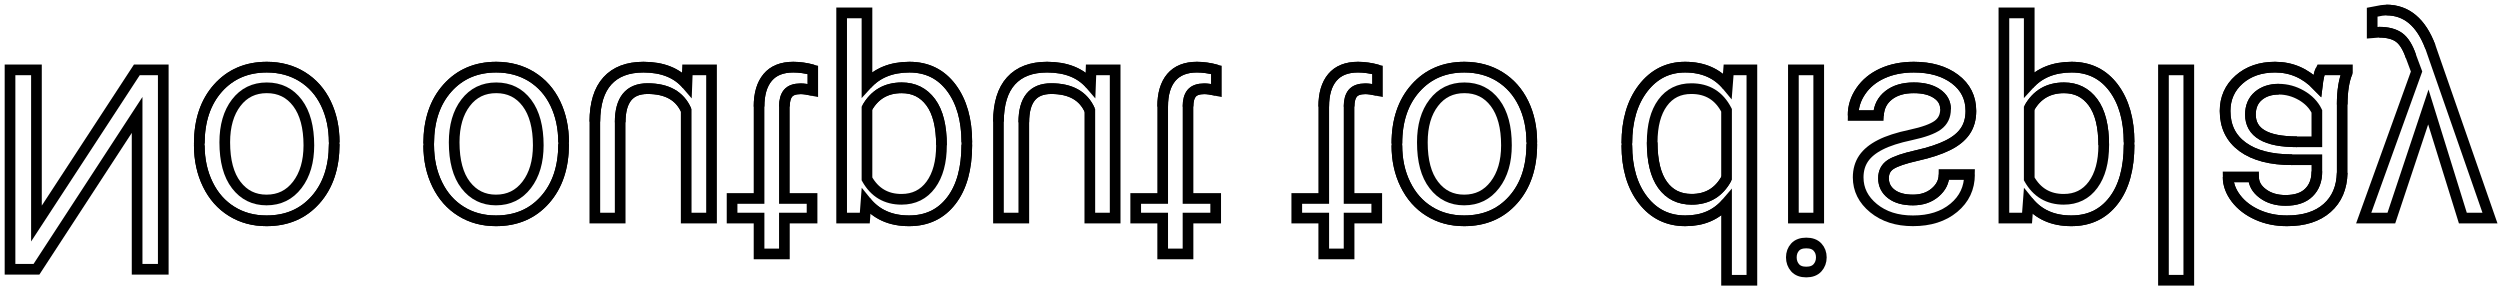
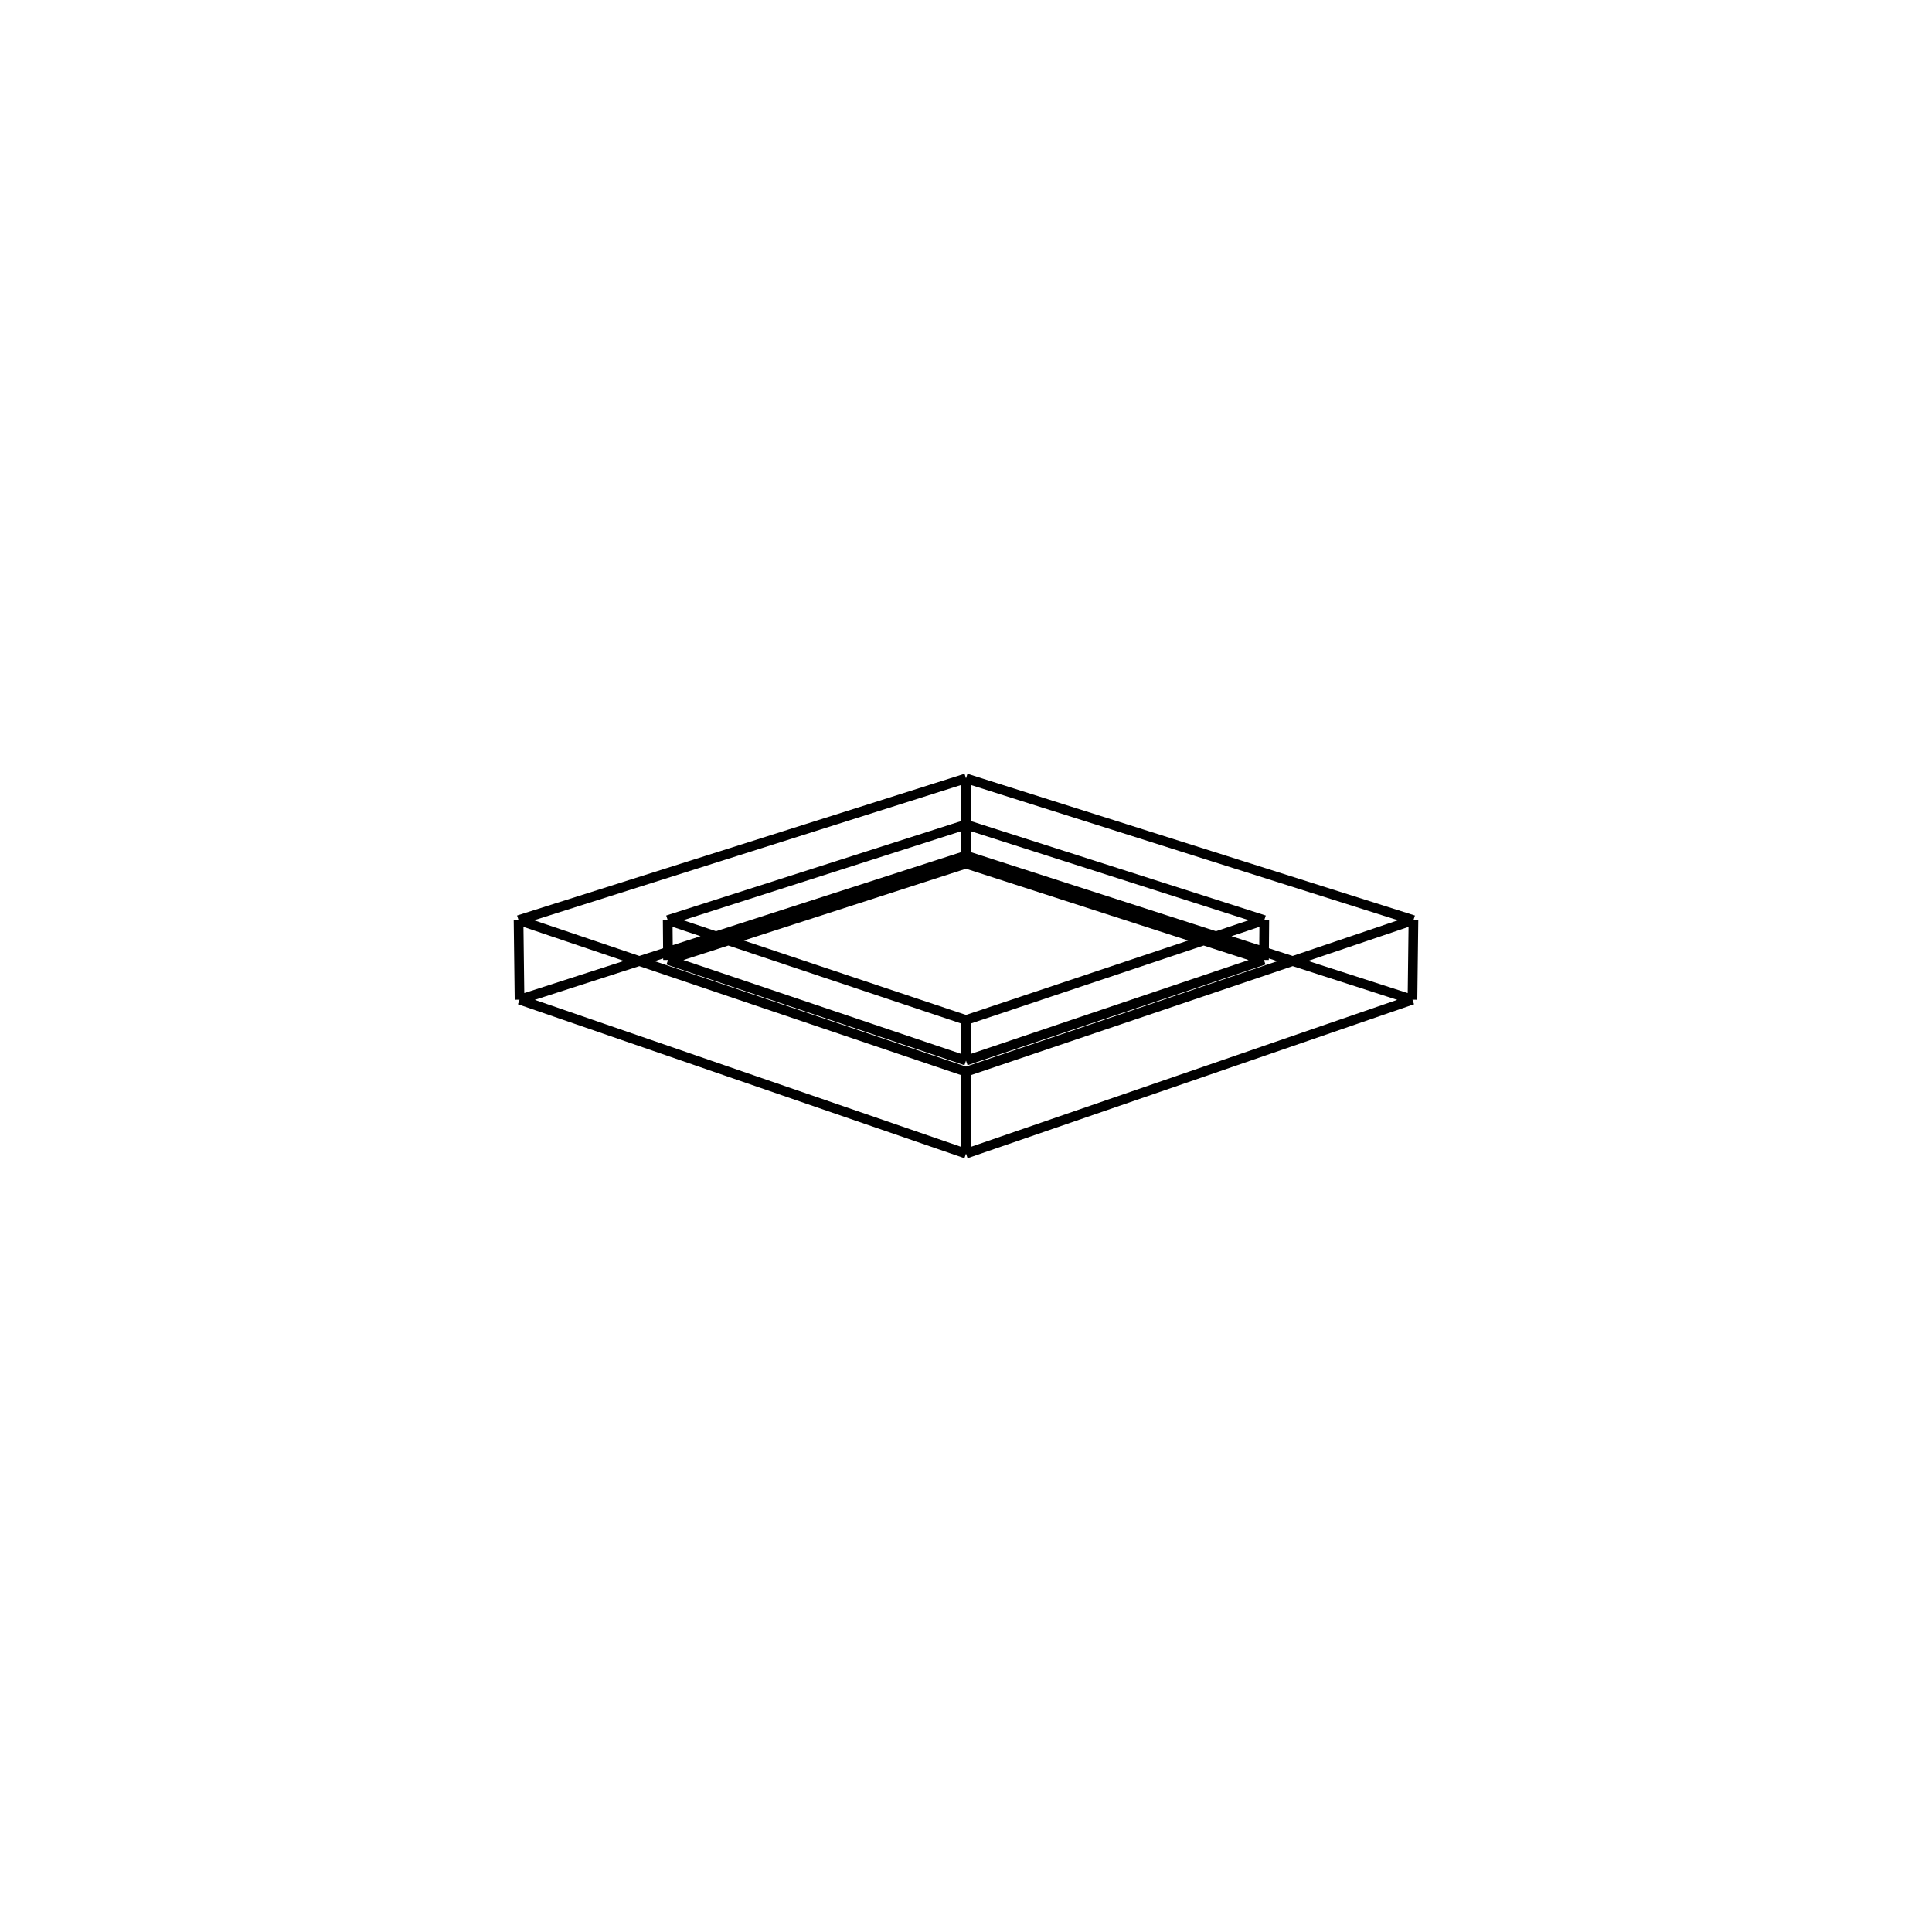
- <svg xmlns="http://www.w3.org/2000/svg" version="1.1" viewBox="1.311 -6.975 249.557 28.975" fill="none" stroke="black" stroke-width="0.6%" vector-effect="non-scaling-stroke">
-   <path d="M 17.609 19.906 L 17.609 0 L 14.971 0 L 4.949 15.34 L 4.949 0 L 2.311 0 L 2.311 19.906 L 4.949 19.906 L 14.998 4.498 L 14.998 19.906 L 17.609 19.906 Z" />
-   <path d="M 21.205 7.355 L 21.205 7.533 Q 21.21 9.71 22.06 11.443 Q 22.91 13.18 24.438 14.123 Q 25.96 15.07 27.918 15.066 Q 30.94 15.07 32.806 12.975 Q 34.67 10.88 34.672 7.41 L 34.672 7.232 Q 34.67 5.07 33.845 3.356 Q 33.02 1.64 31.479 0.684 Q 29.94 -0.27 27.945 -0.273 Q 24.94 -0.27 23.071 1.818 Q 21.21 3.91 21.205 7.355 Z" />
-   <path d="M 21.205 7.533 Q 21.21 9.71 22.06 11.443 Q 22.91 13.18 24.438 14.123 Q 25.96 15.07 27.918 15.066 Q 30.94 15.07 32.806 12.975 Q 34.67 10.88 34.672 7.41" />
-   <path d="M 34.672 7.232 Q 34.67 5.07 33.845 3.356 Q 33.02 1.64 31.479 0.684 Q 29.94 -0.27 27.945 -0.273 Q 24.94 -0.27 23.071 1.818 Q 21.21 3.91 21.205 7.355" />
-   <path d="M 23.748 7.232 Q 23.75 4.77 24.89 3.281 Q 26.03 1.79 27.945 1.791 Q 29.87 1.79 31.008 3.302 Q 32.14 4.81 32.143 7.533 Q 32.14 9.97 30.987 11.478 Q 29.83 12.99 27.918 12.988 Q 26.04 12.99 24.896 11.498 Q 23.75 10.01 23.748 7.232 Q 23.75 4.77 24.89 3.281 Q 26.03 1.79 27.945 1.791 Q 29.87 1.79 31.008 3.302 Q 32.14 4.81 32.143 7.533 Q 32.14 9.97 30.987 11.478 Q 29.83 12.99 27.918 12.988 Q 26.04 12.99 24.896 11.498 Q 23.75 10.01 23.748 7.232 Z" />
-   <path d="M 44.105 7.355 L 44.105 7.533 Q 44.11 9.71 44.96 11.443 Q 45.81 13.18 47.339 14.123 Q 48.86 15.07 50.818 15.066 Q 53.84 15.07 55.706 12.975 Q 57.57 10.88 57.572 7.41 L 57.572 7.232 Q 57.57 5.07 56.745 3.356 Q 55.92 1.64 54.38 0.684 Q 52.84 -0.27 50.846 -0.273 Q 47.84 -0.27 45.972 1.818 Q 44.11 3.91 44.105 7.355 Z" />
-   <path d="M 44.105 7.533 Q 44.11 9.71 44.96 11.443 Q 45.81 13.18 47.339 14.123 Q 48.86 15.07 50.818 15.066 Q 53.84 15.07 55.706 12.975 Q 57.57 10.88 57.572 7.41" />
-   <path d="M 57.572 7.232 Q 57.57 5.07 56.745 3.356 Q 55.92 1.64 54.38 0.684 Q 52.84 -0.27 50.846 -0.273 Q 47.84 -0.27 45.972 1.818 Q 44.11 3.91 44.105 7.355" />
-   <path d="M 46.648 7.232 Q 46.65 4.77 47.79 3.281 Q 48.93 1.79 50.846 1.791 Q 52.77 1.79 53.908 3.302 Q 55.04 4.81 55.043 7.533 Q 55.04 9.97 53.888 11.478 Q 52.73 12.99 50.818 12.988 Q 48.95 12.99 47.797 11.498 Q 46.65 10.01 46.648 7.232 Q 46.65 4.77 47.79 3.281 Q 48.93 1.79 50.846 1.791 Q 52.77 1.79 53.908 3.302 Q 55.04 4.81 55.043 7.533 Q 55.04 9.97 53.888 11.478 Q 52.73 12.99 50.818 12.988 Q 48.95 12.99 47.797 11.498 Q 46.65 10.01 46.648 7.232 Z" />
-   <path d="M 69.932 0 L 69.877 1.463 Q 68.4 -0.27 65.543 -0.273 Q 63.18 -0.27 61.94 1.101 Q 60.7 2.47 60.689 5.168 L 60.689 14.793 L 63.219 14.793 L 63.219 5.236 Q 63.22 1.87 65.953 1.873 Q 68.85 1.87 69.809 4.033 L 69.809 14.793 L 72.338 14.793 L 72.338 0 L 69.932 0 Z" />
-   <path d="M 69.877 1.463 Q 68.4 -0.27 65.543 -0.273 Q 63.18 -0.27 61.94 1.101 Q 60.7 2.47 60.689 5.168" />
-   <path d="M 63.219 5.236 Q 63.22 1.87 65.953 1.873 Q 68.85 1.87 69.809 4.033" />
-   <path d="M 77.082 18.375 L 79.611 18.375 L 79.611 14.793 L 82.373 14.793 L 82.373 12.838 L 79.611 12.838 L 79.611 3.664 Q 79.61 2.78 79.98 2.331 Q 80.35 1.89 81.238 1.887 Q 81.68 1.89 82.441 2.051 L 82.441 0 Q 81.44 -0.27 80.5 -0.273 Q 78.8 -0.27 77.943 0.752 Q 77.08 1.78 77.082 3.664 L 77.082 12.838 L 74.389 12.838 L 74.389 14.793 L 77.082 14.793 L 77.082 18.375 Z" />
-   <path d="M 79.611 3.664 Q 79.61 2.78 79.98 2.331 Q 80.35 1.89 81.238 1.887 Q 81.68 1.89 82.441 2.051" />
-   <path d="M 82.441 0 Q 81.44 -0.27 80.5 -0.273 Q 78.8 -0.27 77.943 0.752 Q 77.08 1.78 77.082 3.664" />
-   <path d="M 97.822 7.465 L 97.822 7.232 Q 97.82 3.86 96.277 1.791 Q 94.73 -0.27 92.094 -0.273 Q 89.4 -0.27 87.855 1.436 L 87.855 -5.688 L 85.326 -5.688 L 85.326 14.793 L 87.637 14.793 L 87.76 13.152 Q 89.3 15.07 92.053 15.066 Q 94.72 15.07 96.271 13.057 Q 97.82 11.05 97.822 7.465 Z" />
-   <path d="M 97.822 7.232 Q 97.82 3.86 96.277 1.791 Q 94.73 -0.27 92.094 -0.273 Q 89.4 -0.27 87.855 1.436" />
-   <path d="M 87.76 13.152 Q 89.3 15.07 92.053 15.066 Q 94.72 15.07 96.271 13.057 Q 97.82 11.05 97.822 7.465" />
-   <path d="M 95.293 7.52 Q 95.29 10.02 94.227 11.471 Q 93.16 12.92 91.301 12.92 Q 89 12.92 87.855 10.883 L 87.855 3.814 Q 88.99 1.79 91.328 1.791 Q 93.15 1.79 94.22 3.233 Q 95.29 4.68 95.293 7.52 Q 95.29 10.02 94.227 11.471 Q 93.16 12.92 91.301 12.92 Q 89 12.92 87.855 10.883" />
-   <path d="M 87.855 3.814 Q 88.99 1.79 91.328 1.791 Q 93.15 1.79 94.22 3.233 Q 95.29 4.68 95.293 7.52" />
-   <path d="M 110.223 0 L 110.168 1.463 Q 108.69 -0.27 105.834 -0.273 Q 103.47 -0.27 102.231 1.101 Q 100.99 2.47 100.98 5.168 L 100.98 14.793 L 103.51 14.793 L 103.51 5.236 Q 103.51 1.87 106.244 1.873 Q 109.14 1.87 110.1 4.033 L 110.1 14.793 L 112.629 14.793 L 112.629 0 L 110.223 0 Z" />
-   <path d="M 110.168 1.463 Q 108.69 -0.27 105.834 -0.273 Q 103.47 -0.27 102.231 1.101 Q 100.99 2.47 100.98 5.168" />
-   <path d="M 103.51 5.236 Q 103.51 1.87 106.244 1.873 Q 109.14 1.87 110.1 4.033" />
-   <path d="M 117.373 18.375 L 119.902 18.375 L 119.902 14.793 L 122.664 14.793 L 122.664 12.838 L 119.902 12.838 L 119.902 3.664 Q 119.9 2.78 120.271 2.331 Q 120.64 1.89 121.529 1.887 Q 121.97 1.89 122.732 2.051 L 122.732 0 Q 121.73 -0.27 120.791 -0.273 Q 119.1 -0.27 118.234 0.752 Q 117.37 1.78 117.373 3.664 L 117.373 12.838 L 114.68 12.838 L 114.68 14.793 L 117.373 14.793 L 117.373 18.375 Z" />
-   <path d="M 119.902 3.664 Q 119.9 2.78 120.271 2.331 Q 120.64 1.89 121.529 1.887 Q 121.97 1.89 122.732 2.051" />
-   <path d="M 122.732 0 Q 121.73 -0.27 120.791 -0.273 Q 119.1 -0.27 118.234 0.752 Q 117.37 1.78 117.373 3.664" />
-   <path d="M 133.451 18.375 L 135.98 18.375 L 135.98 14.793 L 138.742 14.793 L 138.742 12.838 L 135.98 12.838 L 135.98 3.664 Q 135.98 2.78 136.35 2.331 Q 136.72 1.89 137.607 1.887 Q 138.04 1.89 138.811 2.051 L 138.811 0 Q 137.81 -0.27 136.869 -0.273 Q 135.17 -0.27 134.312 0.752 Q 133.45 1.78 133.451 3.664 L 133.451 12.838 L 130.758 12.838 L 130.758 14.793 L 133.451 14.793 L 133.451 18.375 Z" />
-   <path d="M 135.98 3.664 Q 135.98 2.78 136.35 2.331 Q 136.72 1.89 137.607 1.887 Q 138.04 1.89 138.811 2.051" />
-   <path d="M 138.811 0 Q 137.81 -0.27 136.869 -0.273 Q 135.17 -0.27 134.312 0.752 Q 133.45 1.78 133.451 3.664" />
-   <path d="M 140.752 7.355 L 140.752 7.533 Q 140.75 9.71 141.606 11.443 Q 142.46 13.18 143.985 14.123 Q 145.51 15.07 147.465 15.066 Q 150.49 15.07 152.353 12.975 Q 154.22 10.88 154.219 7.41 L 154.219 7.232 Q 154.22 5.07 153.392 3.356 Q 152.56 1.64 151.026 0.684 Q 149.49 -0.27 147.492 -0.273 Q 144.48 -0.27 142.618 1.818 Q 140.75 3.91 140.752 7.355 Z" />
-   <path d="M 140.752 7.533 Q 140.75 9.71 141.606 11.443 Q 142.46 13.18 143.985 14.123 Q 145.51 15.07 147.465 15.066 Q 150.49 15.07 152.353 12.975 Q 154.22 10.88 154.219 7.41" />
-   <path d="M 154.219 7.232 Q 154.22 5.07 153.392 3.356 Q 152.56 1.64 151.026 0.684 Q 149.49 -0.27 147.492 -0.273 Q 144.48 -0.27 142.618 1.818 Q 140.75 3.91 140.752 7.355" />
-   <path d="M 143.295 7.232 Q 143.29 4.77 144.437 3.281 Q 145.58 1.79 147.492 1.791 Q 149.42 1.79 150.555 3.302 Q 151.69 4.81 151.689 7.533 Q 151.69 9.97 150.534 11.478 Q 149.38 12.99 147.465 12.988 Q 145.59 12.99 144.443 11.498 Q 143.29 10.01 143.295 7.232 Q 143.29 4.77 144.437 3.281 Q 145.58 1.79 147.492 1.791 Q 149.42 1.79 150.555 3.302 Q 151.69 4.81 151.689 7.533 Q 151.69 9.97 150.534 11.478 Q 149.38 12.99 147.465 12.988 Q 145.59 12.99 144.443 11.498 Q 143.29 10.01 143.295 7.232 Z" />
-   <path d="M 163.707 7.328 L 163.707 7.52 Q 163.71 10.92 165.32 12.995 Q 166.93 15.07 169.545 15.066 Q 172.14 15.07 173.66 13.289 L 173.66 21 L 176.189 21 L 176.189 0 L 173.865 0 L 173.742 1.586 Q 172.22 -0.27 169.518 -0.273 Q 166.95 -0.27 165.327 1.832 Q 163.71 3.94 163.707 7.328 Z" />
-   <path d="M 163.707 7.52 Q 163.71 10.92 165.32 12.995 Q 166.93 15.07 169.545 15.066 Q 172.14 15.07 173.66 13.289" />
-   <path d="M 173.742 1.586 Q 172.22 -0.27 169.518 -0.273 Q 166.95 -0.27 165.327 1.832 Q 163.71 3.94 163.707 7.328" />
-   <path d="M 166.236 7.232 Q 166.24 4.72 167.275 3.295 Q 168.31 1.87 170.146 1.873 Q 172.55 1.87 173.66 4.033 L 173.66 10.828 Q 172.53 12.92 170.174 12.92 Q 168.31 12.92 167.275 11.484 Q 166.24 10.05 166.236 7.232 Q 166.24 4.72 167.275 3.295 Q 168.31 1.87 170.146 1.873 Q 172.55 1.87 173.66 4.033" />
-   <path d="M 173.66 10.828 Q 172.53 12.92 170.174 12.92 Q 168.31 12.92 167.275 11.484 Q 166.24 10.05 166.236 7.232" />
-   <path d="M 182.861 14.793 L 182.861 0 L 180.332 0 L 180.332 14.793 L 182.861 14.793 Z" />
-   <path d="M 180.127 18.717 Q 180.13 19.33 180.503 19.756 Q 180.88 20.18 181.617 20.18 Q 182.36 20.18 182.738 19.756 Q 183.12 19.33 183.121 18.717 Q 183.12 18.1 182.738 17.691 Q 182.36 17.28 181.617 17.281 Q 180.88 17.28 180.503 17.691 Q 180.13 18.1 180.127 18.717 Q 180.13 19.33 180.503 19.756 Q 180.88 20.18 181.617 20.18 Q 182.36 20.18 182.738 19.756 Q 183.12 19.33 183.121 18.717 Q 183.12 18.1 182.738 17.691 Q 182.36 17.28 181.617 17.281 Q 180.88 17.28 180.503 17.691 Q 180.13 18.1 180.127 18.717 Z" />
-   <path d="M 195.521 3.924 Q 195.52 4.95 194.749 5.517 Q 193.98 6.08 192.056 6.494 Q 190.13 6.9 189.007 7.479 Q 187.88 8.05 187.339 8.846 Q 186.8 9.64 186.799 10.732 Q 186.8 12.55 188.337 13.809 Q 189.88 15.07 192.268 15.066 Q 194.78 15.07 196.349 13.768 Q 197.91 12.47 197.914 10.445 L 195.371 10.445 Q 195.37 11.48 194.489 12.236 Q 193.61 12.99 192.268 12.988 Q 190.89 12.99 190.107 12.387 Q 189.33 11.79 189.328 10.814 Q 189.33 9.9 190.053 9.434 Q 190.78 8.97 192.671 8.545 Q 194.56 8.12 195.74 7.533 Q 196.92 6.95 197.483 6.118 Q 198.05 5.29 198.051 4.102 Q 198.05 2.12 196.465 0.923 Q 194.88 -0.27 192.35 -0.273 Q 190.57 -0.27 189.205 0.355 Q 187.84 0.98 187.065 2.112 Q 186.29 3.24 186.293 4.553 L 188.822 4.553 Q 188.89 3.28 189.841 2.536 Q 190.79 1.79 192.35 1.791 Q 193.79 1.79 194.653 2.372 Q 195.52 2.95 195.521 3.924 Q 195.52 4.95 194.749 5.517 Q 193.98 6.08 192.056 6.494 Q 190.13 6.9 189.007 7.479 Q 187.88 8.05 187.339 8.846 Q 186.8 9.64 186.799 10.732 Q 186.8 12.55 188.337 13.809 Q 189.88 15.07 192.268 15.066 Q 194.78 15.07 196.349 13.768 Q 197.91 12.47 197.914 10.445" />
-   <path d="M 195.371 10.445 Q 195.37 11.48 194.489 12.236 Q 193.61 12.99 192.268 12.988 Q 190.89 12.99 190.107 12.387 Q 189.33 11.79 189.328 10.814 Q 189.33 9.9 190.053 9.434 Q 190.78 8.97 192.671 8.545 Q 194.56 8.12 195.74 7.533 Q 196.92 6.95 197.483 6.118 Q 198.05 5.29 198.051 4.102 Q 198.05 2.12 196.465 0.923 Q 194.88 -0.27 192.35 -0.273 Q 190.57 -0.27 189.205 0.355 Q 187.84 0.98 187.065 2.112 Q 186.29 3.24 186.293 4.553" />
-   <path d="M 188.822 4.553 Q 188.89 3.28 189.841 2.536 Q 190.79 1.79 192.35 1.791 Q 193.79 1.79 194.653 2.372 Q 195.52 2.95 195.521 3.924" />
-   <path d="M 213.842 7.465 L 213.842 7.232 Q 213.84 3.86 212.297 1.791 Q 210.75 -0.27 208.113 -0.273 Q 205.42 -0.27 203.875 1.436 L 203.875 -5.688 L 201.346 -5.688 L 201.346 14.793 L 203.656 14.793 L 203.779 13.152 Q 205.32 15.07 208.072 15.066 Q 210.74 15.07 212.29 13.057 Q 213.84 11.05 213.842 7.465 Z" />
-   <path d="M 213.842 7.232 Q 213.84 3.86 212.297 1.791 Q 210.75 -0.27 208.113 -0.273 Q 205.42 -0.27 203.875 1.436" />
-   <path d="M 203.779 13.152 Q 205.32 15.07 208.072 15.066 Q 210.74 15.07 212.29 13.057 Q 213.84 11.05 213.842 7.465" />
-   <path d="M 211.312 7.52 Q 211.31 10.02 210.246 11.471 Q 209.18 12.92 207.32 12.92 Q 205.02 12.92 203.875 10.883 L 203.875 3.814 Q 205.01 1.79 207.348 1.791 Q 209.17 1.79 210.239 3.233 Q 211.31 4.68 211.312 7.52 Q 211.31 10.02 210.246 11.471 Q 209.18 12.92 207.32 12.92 Q 205.02 12.92 203.875 10.883" />
-   <path d="M 203.875 3.814 Q 205.01 1.79 207.348 1.791 Q 209.17 1.79 210.239 3.233 Q 211.31 4.68 211.312 7.52" />
-   <path d="M 219.803 21 L 219.803 0 L 217.273 0 L 217.273 21 L 219.803 21 Z" />
-   <path d="M 235.635 0 L 232.982 0 Q 232.76 0.44 232.627 1.559 Q 230.86 -0.27 228.416 -0.273 Q 226.23 -0.27 224.827 0.964 Q 223.43 2.2 223.426 4.102 Q 223.43 6.41 225.183 7.69 Q 226.94 8.97 230.125 8.969 L 232.586 8.969 L 232.586 10.131 Q 232.59 11.46 231.793 12.243 Q 231 13.03 229.455 13.029 Q 228.1 13.03 227.186 12.346 Q 226.27 11.66 226.27 10.691 L 223.727 10.691 Q 223.73 11.8 224.513 12.831 Q 225.3 13.86 226.646 14.465 Q 227.99 15.07 229.605 15.066 Q 232.16 15.07 233.611 13.788 Q 235.06 12.51 235.115 10.268 L 235.115 3.459 Q 235.12 1.42 235.635 0.219 L 235.635 0 Z" />
-   <path d="M 232.982 0 Q 232.76 0.44 232.627 1.559 Q 230.86 -0.27 228.416 -0.273 Q 226.23 -0.27 224.827 0.964 Q 223.43 2.2 223.426 4.102 Q 223.43 6.41 225.183 7.69 Q 226.94 8.97 230.125 8.969" />
-   <path d="M 232.586 10.131 Q 232.59 11.46 231.793 12.243 Q 231 13.03 229.455 13.029 Q 228.1 13.03 227.186 12.346 Q 226.27 11.66 226.27 10.691" />
-   <path d="M 223.727 10.691 Q 223.73 11.8 224.513 12.831 Q 225.3 13.86 226.646 14.465 Q 227.99 15.07 229.605 15.066 Q 232.16 15.07 233.611 13.788 Q 235.06 12.51 235.115 10.268" />
-   <path d="M 235.115 3.459 Q 235.12 1.42 235.635 0.219" />
-   <path d="M 228.785 1.928 Q 229.97 1.93 231.041 2.543 Q 232.11 3.16 232.586 4.143 L 232.586 7.178 L 230.604 7.178 Q 225.96 7.18 225.955 4.457 Q 225.96 3.27 226.748 2.598 Q 227.54 1.93 228.785 1.928 Q 229.97 1.93 231.041 2.543 Q 232.11 3.16 232.586 4.143" />
-   <path d="M 230.604 7.178 Q 225.96 7.18 225.955 4.457 Q 225.96 3.27 226.748 2.598 Q 227.54 1.93 228.785 1.928" />
-   <path d="M 240.023 14.793 L 243.715 3.705 L 247.16 14.793 L 249.867 14.793 L 243.92 -2.283 Q 242.54 -5.97 239.531 -5.975 L 239.053 -5.934 L 238.109 -5.756 L 238.109 -3.705 L 238.793 -3.76 Q 240.08 -3.76 240.796 -3.24 Q 241.51 -2.72 241.979 -1.34 L 242.539 0.164 L 237.262 14.793 L 240.023 14.793 Z" />
-   <path d="M 243.92 -2.283 Q 242.54 -5.97 239.531 -5.975" />
-   <path d="M 238.793 -3.76 Q 240.08 -3.76 240.796 -3.24 Q 241.51 -2.72 241.979 -1.34" />
+ <svg xmlns="http://www.w3.org/2000/svg" viewBox="0 0 800 800">
+   <path d="M400,354.309 L400,322.306 M215.127,413.945 L214.715,381.006 M400,354.309 L215.127,413.945 M400,322.306 L214.715,381.006 M584.873,413.945 L585.285,381.006 M584.873,413.945 L400,354.309 M585.285,381.006 L400,322.306 M400,477.694 L400,443.763 M215.127,413.945 L400,477.694 M214.715,381.006 L400,443.763 M400,477.694 L584.873,413.945 M400,443.763 L585.285,381.006 M400,422.368 L276.477,381.006 M523.523,381.006 L400,422.368 M400,341.446 L523.523,381.006 M276.477,381.006 L400,341.446 M276.614,397.494 L400,439.184 M400,439.184 L400,422.368 M276.614,397.494 L276.477,381.006 M400,439.184 L523.386,397.494 M523.386,397.494 L523.523,381.006 M523.386,397.494 L400,357.618 M400,357.618 L400,341.446 M400,357.618 L276.614,397.494" stroke="black" stroke-width="4" fill="red" />
</svg>
